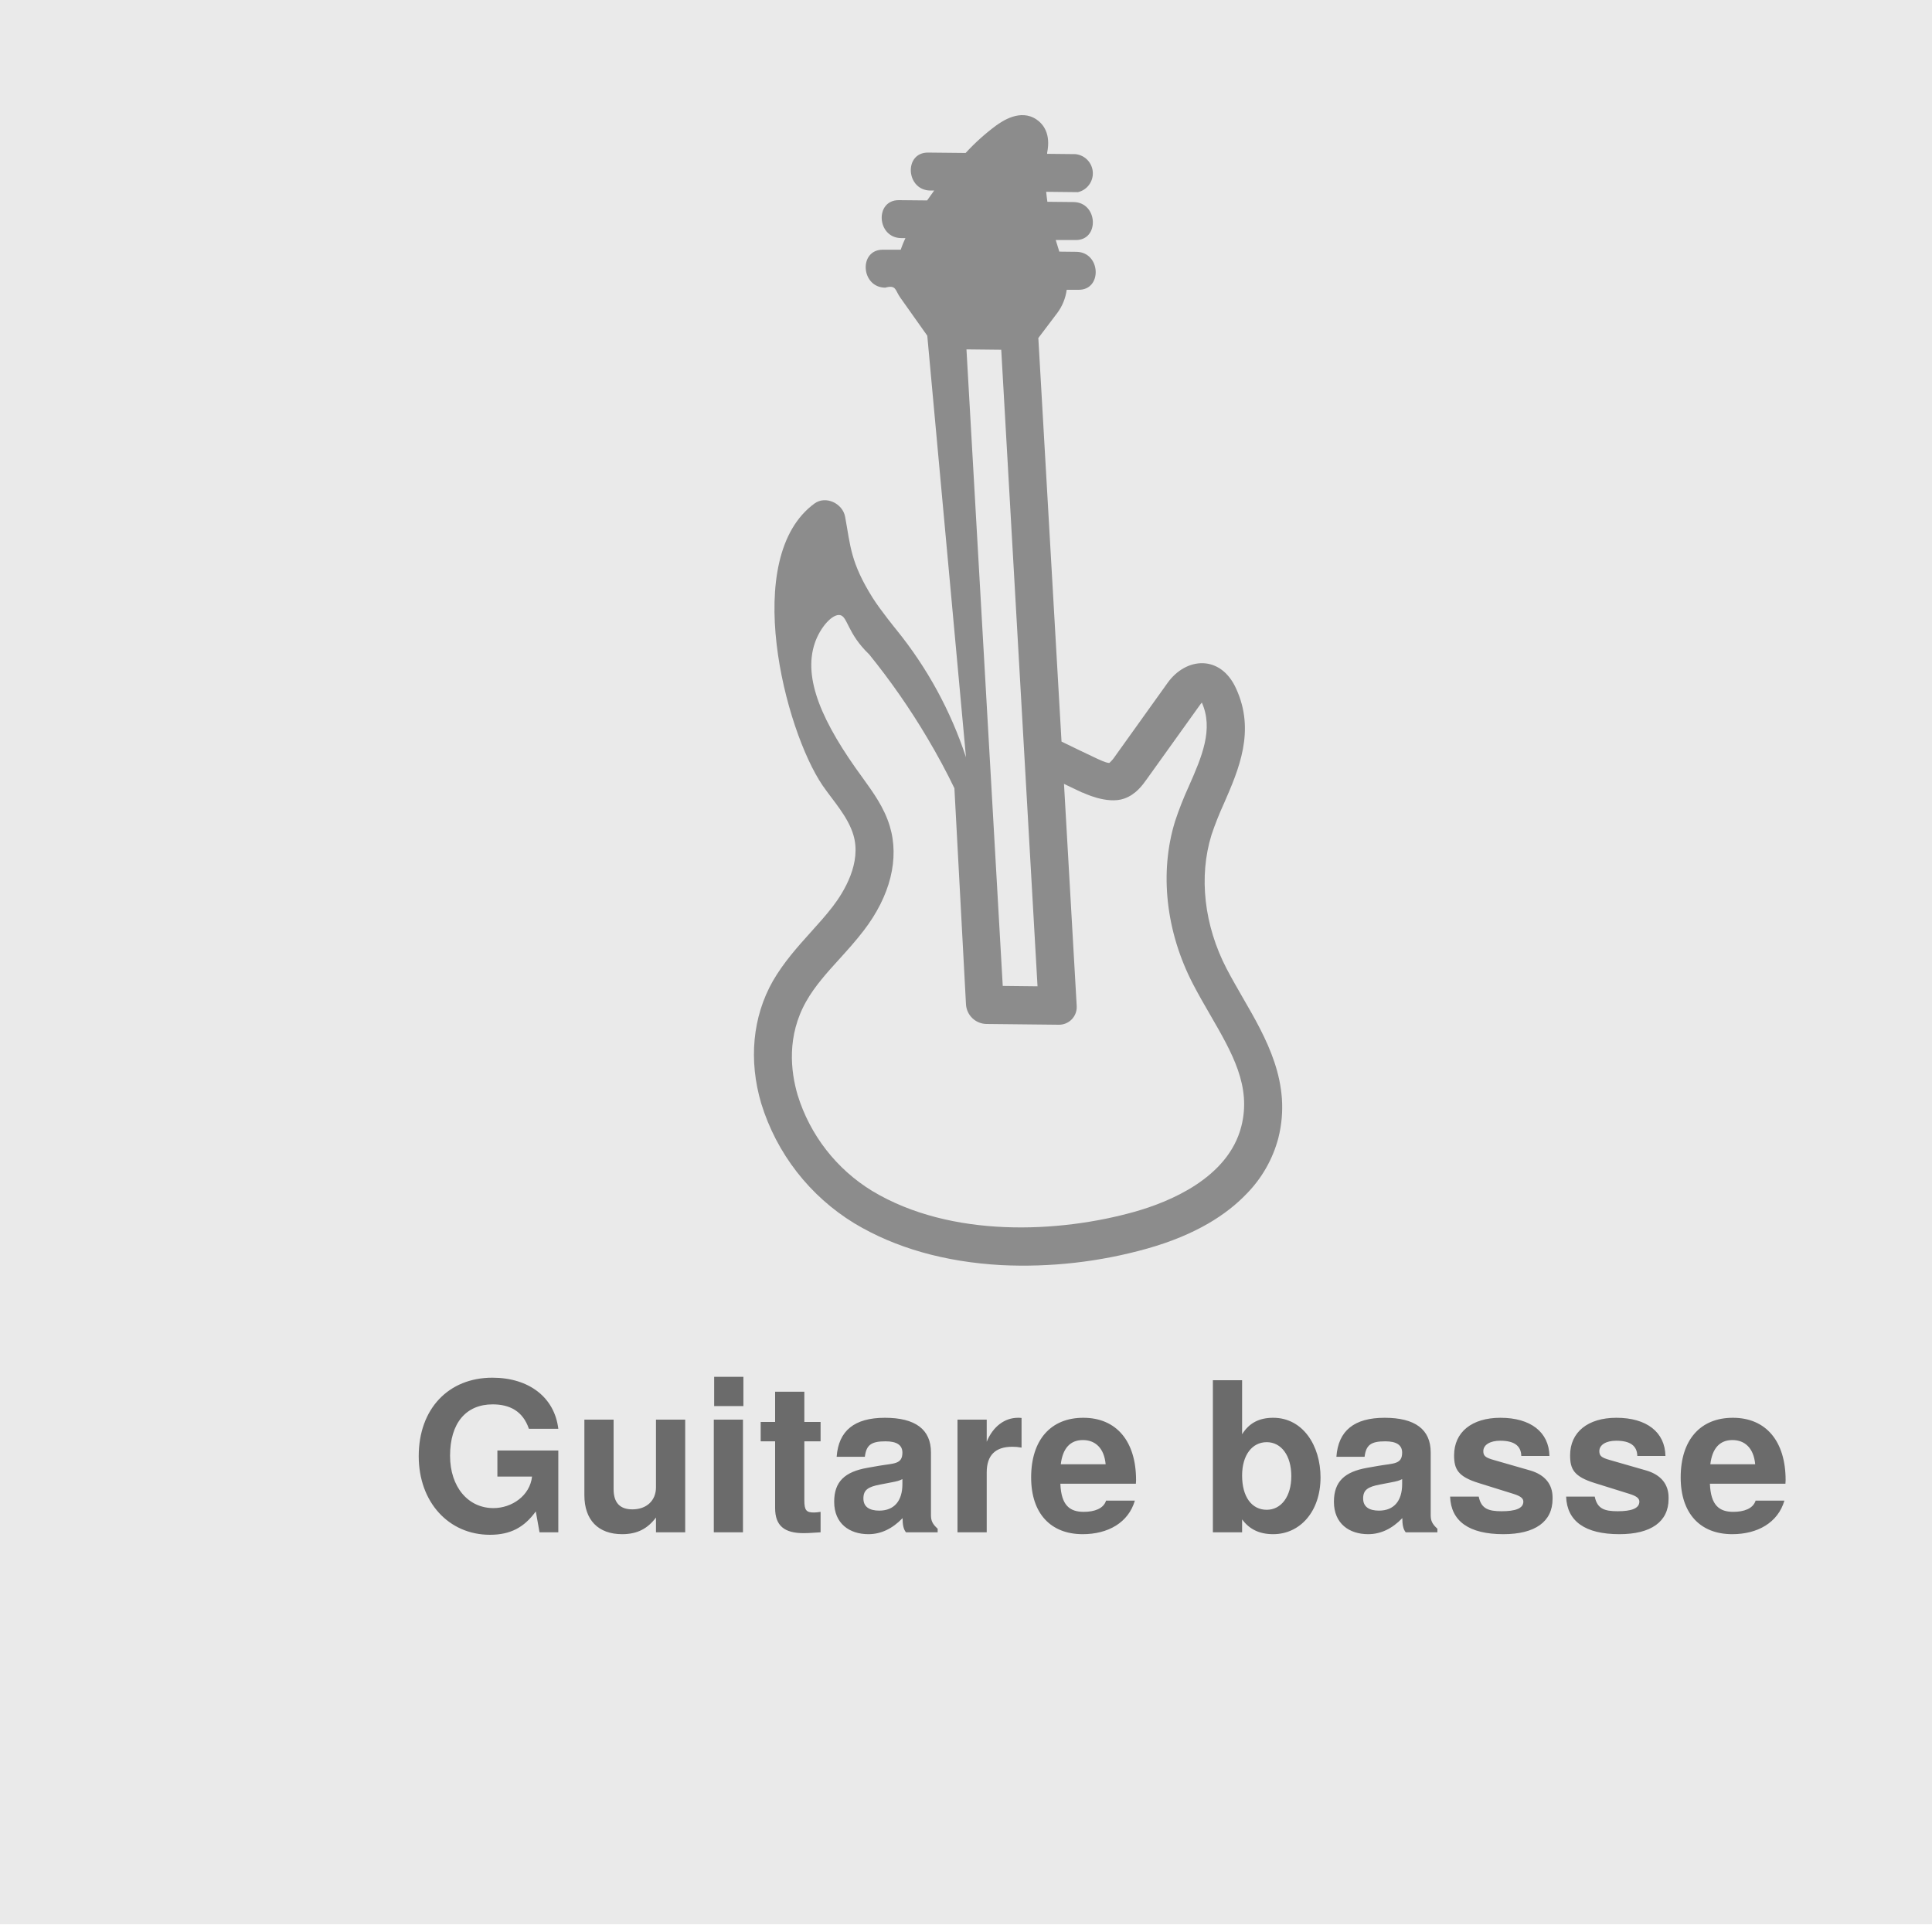
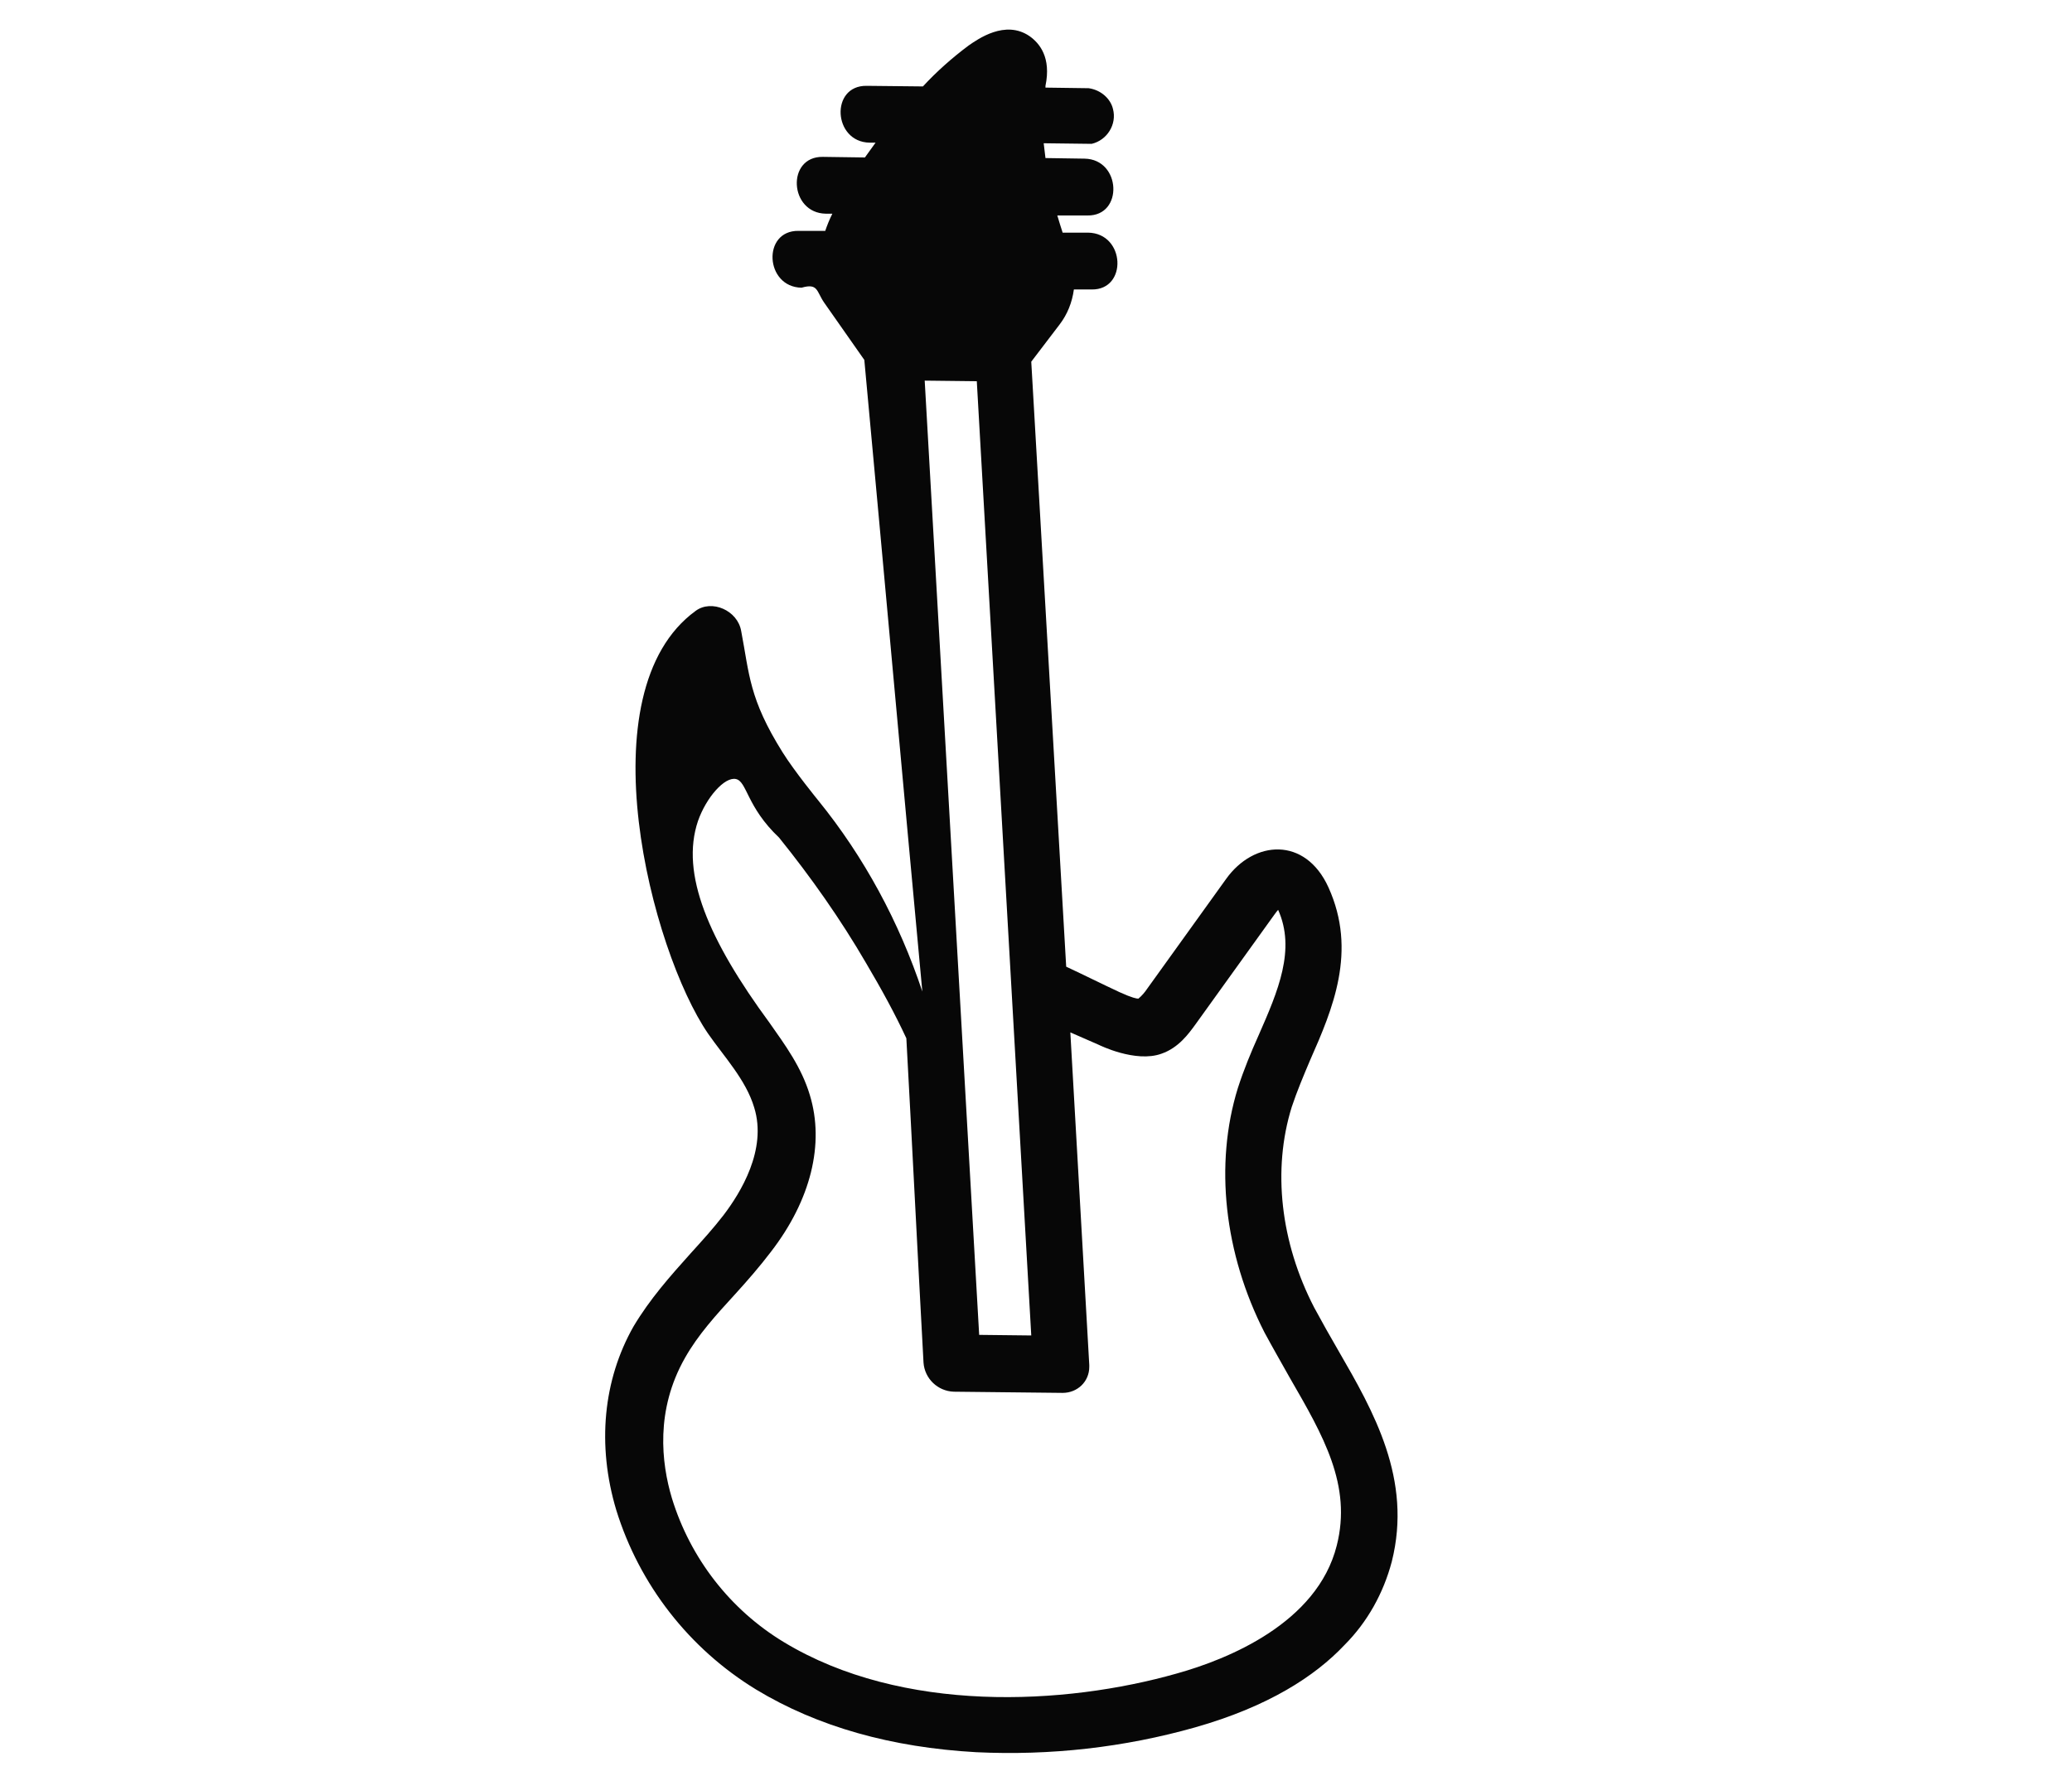
- <svg xmlns="http://www.w3.org/2000/svg" data-name="Calque 1" id="Calque_1" viewBox="0 0 500 500">
-   <defs>
-     <style>.cls-1{fill:#eaeaea;}.cls-2{font-size:54px;fill:#6b6b6b;font-family:HelveticaNeue-CondensedBold,
-             Helvetica Neue;font-weight:700;}.cls-3{fill:#8c8c8c;}
-         </style>
-   </defs>
-   <rect class="cls-1" height="500" width="500" y="-2" />
-   <text class="cls-2" transform="translate(106.1 396.56)">Guitare basse</text>
-   <path class="cls-3" d="M278.42,39.89,271,39.81c0-.09,0-.18,0-.28,1-4.93-1-7.41-2.75-8.61-4.21-2.85-8.94.49-10.49,1.59a56,56,0,0,0-7.86,7.08l-9.7-.1c-6.34-.07-5.78,9.75.56,9.82h1c-.62.85-1.23,1.7-1.82,2.56l-7.27-.07c-6.35-.07-5.78,9.76.56,9.82h1.09c-.47,1-.88,2-1.22,3l-4.57,0c-6.35-.06-5.78,9.76.56,9.83,2.9-.8,2.54.66,3.89,2.55l7,9.88Q245,141.44,250,196a103.8,103.8,0,0,0-18-33v0l0,0s-4.08-5-6.13-8.24c-5.82-9.29-5.75-13.46-7.15-21-.66-3.57-5.08-5.53-7.92-3.46-19.18,14-7.7,58.63,2.1,73,2.76,4,6.51,8,7.94,12.73,2.2,7.24-2.39,14.75-5.33,18.58-1.74,2.27-3.67,4.41-5.72,6.68-3.46,3.84-7,7.81-9.78,12.61-5.24,9.24-6.32,20.49-3,31.69a55.41,55.41,0,0,0,24.09,31c10.64,6.4,23.43,10,38,10.82a118.37,118.37,0,0,0,37.8-4.28c12.6-3.55,20.62-8.83,25.73-14.19a32.36,32.36,0,0,0,8.2-14.4c3.6-14.23-3.21-26-9.22-36.38-1.41-2.44-2.87-5-4.16-7.45-5.83-11.21-7.26-23.85-3.91-34.66a81.69,81.69,0,0,1,3.21-8.1c3.85-8.82,8.21-18.81,3.13-29.8-4-8.76-12.91-8.13-17.71-1.42l-13.55,18.93a9,9,0,0,1-1.51,1.78c-.28.05-1.06-.1-3.23-1.12-3.1-1.47-6.14-2.92-9.16-4.4l-6-104.44L273.62,81a12.87,12.87,0,0,0,2.44-6l3.07,0c6.22.06,5.78-9.76-.57-9.83l-4.41-.05c-.3-.93-.61-1.95-.93-3l5.17,0c6.22.07,5.79-9.76-.56-9.83l-6.77-.07c-.12-.85-.23-1.72-.31-2.58l8.23.09a5,5,0,0,0-.56-9.83Zm-9.91,215.37-9-.1L250.12,90.42l9,.1Zm11.64-50.17s6.33,3.18,10.8,1.58c3-1.06,4.7-3.43,5.82-5l13.56-18.93c.27-.39.51-.68.7-.92,3.09,6.87,0,14.05-3.36,21.66a87.08,87.08,0,0,0-3.56,9.05c-4.1,13.23-2.4,28.61,4.65,42.17,1.4,2.7,2.93,5.33,4.4,7.88,5.76,9.95,10.73,18.54,8.1,28.91-3.41,13.44-18.77,19.62-27.62,22.11-19.43,5.47-47.47,6.92-67.91-5.38a44.41,44.41,0,0,1-19.31-24.85c-1.79-6.1-2.86-15.26,2.25-24.26,2.24-3.94,5.35-7.39,8.64-11,2.08-2.3,4.22-4.67,6.18-7.23,6.93-9,9.34-18.68,6.77-27.12-1.47-4.84-4.31-8.71-7-12.45-10.49-14.3-15.48-25.72-12.4-34.85,1.39-4.12,4.59-7.67,6.56-7.27s1.88,4.77,7.51,10.15c0,0,0,0,0,0A180.52,180.52,0,0,1,240,191c2.66,4.48,5,8.84,7,13q1.49,28,3,56a5.39,5.39,0,0,0,5.2,5l18.81.2a4.58,4.58,0,0,0,4.64-4.86l-3.29-57.47,4.81,2.29Z" />
+ <svg xmlns="http://www.w3.org/2000/svg" version="1.1" id="Calque_1" x="0px" y="0px" viewBox="0 0 350 300" style="enable-background:new 0 0 350 300;" xml:space="preserve">
+   <style type="text/css">
+ 	.st0{fill:#070707;}
+ </style>
+   <path class="st0" d="M183.9,14.9l-7.3-0.1c0-0.1,0-0.2,0-0.3c1-4.8-1-7.2-2.7-8.4c-4.1-2.8-8.7,0.5-10.3,1.6  c-2.8,2.1-5.4,4.4-7.7,6.9l-9.5-0.1c-6.2-0.1-5.7,9.5,0.5,9.6h1c-0.6,0.8-1.2,1.7-1.8,2.5l-7.1-0.1c-6.2-0.1-5.7,9.5,0.5,9.6h1.1  c-0.5,1-0.9,2-1.2,2.9h-4.5c-6.2-0.1-5.7,9.5,0.5,9.6c2.8-0.8,2.5,0.6,3.8,2.5l6.8,9.7c3.3,35.6,6.5,71.2,9.8,106.7  c-3.9-11.7-9.8-22.7-17.6-32.3l0,0l0,0c0,0-4-4.9-6-8.1c-5.7-9.1-5.6-13.2-7-20.5c-0.6-3.5-5-5.4-7.7-3.4  c-18.8,13.7-7.5,57.4,2.1,71.4c2.7,3.9,6.4,7.8,7.8,12.5c2.2,7.1-2.3,14.4-5.2,18.2c-1.7,2.2-3.6,4.3-5.6,6.5  c-3.4,3.8-6.8,7.6-9.6,12.3c-5.1,9-6.2,20-2.9,31c3.9,12.6,12.3,23.4,23.6,30.3c10.4,6.3,22.9,9.8,37.2,10.6c12.5,0.6,25-0.8,37-4.2  c12.3-3.5,20.2-8.6,25.2-13.9c3.9-3.9,6.6-8.8,8-14.1c3.5-13.9-3.1-25.4-9-35.6c-1.4-2.4-2.8-4.9-4.1-7.3c-5.7-11-7.1-23.3-3.8-33.9  c0.9-2.7,2-5.3,3.1-7.9c3.8-8.6,8-18.4,3.1-29.2c-3.9-8.6-12.6-8-17.3-1.4l-13.3,18.5c-0.4,0.6-0.9,1.2-1.5,1.7  c-0.3,0-1-0.1-3.2-1.1c-3-1.4-6-2.9-9-4.3l-5.9-102.2l4.8-6.3c1.3-1.7,2.1-3.7,2.4-5.9h3c6.1,0.1,5.7-9.5-0.6-9.6l-4.3,0  c-0.3-0.9-0.6-1.9-0.9-2.9h5.1c6.1,0.1,5.7-9.5-0.5-9.6l-6.6-0.1c-0.1-0.8-0.2-1.7-0.3-2.5l8.1,0.1c2.6-0.6,4.3-3.3,3.6-5.9  C187.6,16.7,186,15.2,183.9,14.9L183.9,14.9z M174.2,225.6l-8.8-0.1l-9.2-161.2l8.8,0.1L174.2,225.6z M185.6,176.5  c0,0,6.2,3.1,10.6,1.5c2.9-1,4.6-3.4,5.7-4.9l13.3-18.5c0.3-0.4,0.5-0.7,0.7-0.9c3,6.7,0,13.7-3.3,21.2c-1.3,2.9-2.5,5.8-3.5,8.9  c-4,12.9-2.3,28,4.5,41.3c1.4,2.6,2.9,5.2,4.3,7.7c5.6,9.7,10.5,18.1,7.9,28.3c-3.3,13.1-18.4,19.2-27,21.6  c-19,5.4-46.4,6.8-66.4-5.3c-9.1-5.5-15.8-14.2-18.9-24.3c-1.8-6-2.8-14.9,2.2-23.7c2.2-3.9,5.2-7.2,8.5-10.8c2-2.2,4.1-4.6,6-7.1  c6.8-8.8,9.1-18.3,6.6-26.5c-1.4-4.7-4.2-8.5-6.8-12.2c-10.3-14-15.1-25.2-12.1-34.1c1.4-4,4.5-7.5,6.4-7.1c1.9,0.4,1.8,4.7,7.3,9.9  l0,0c5.4,6.7,10.4,13.8,14.7,21.2c2.6,4.4,4.9,8.6,6.8,12.7c1,18.3,1.9,36.5,2.9,54.8c0.2,2.7,2.4,4.8,5.1,4.9l18.4,0.2  c2.5,0,4.5-1.9,4.5-4.4c0-0.1,0-0.2,0-0.3l-3.2-56.2L185.6,176.5L185.6,176.5z" />
</svg>
